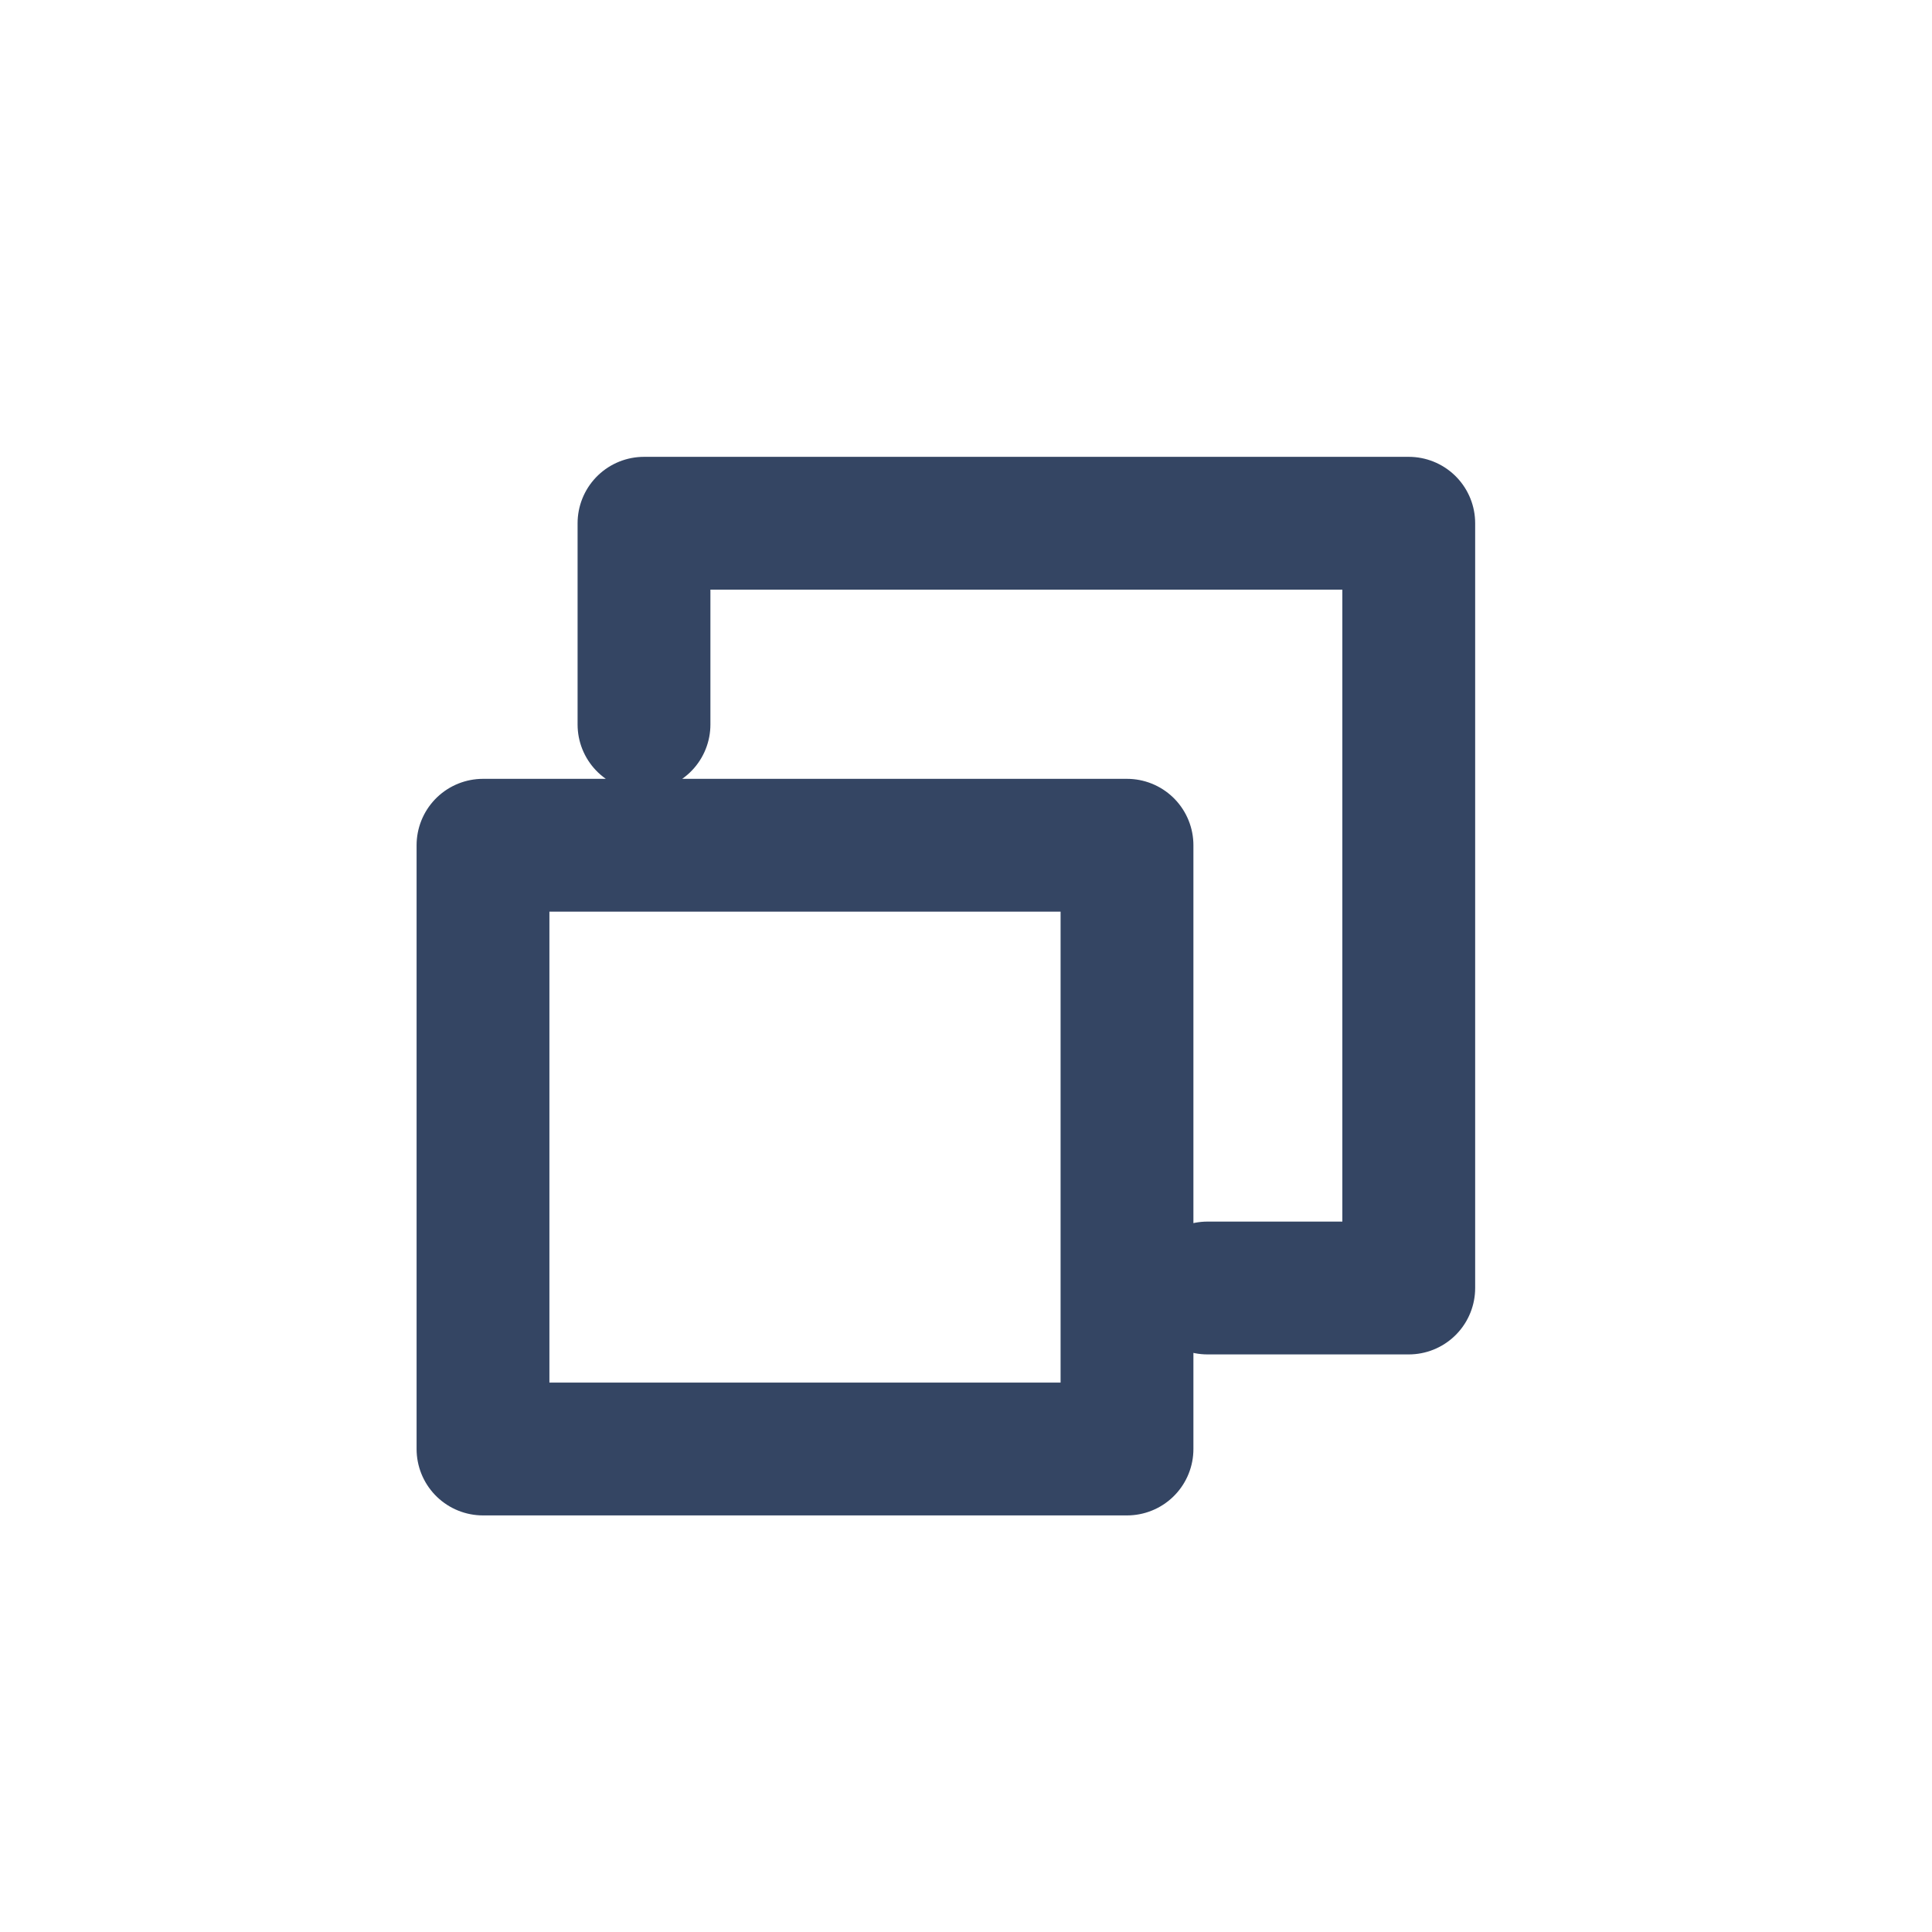
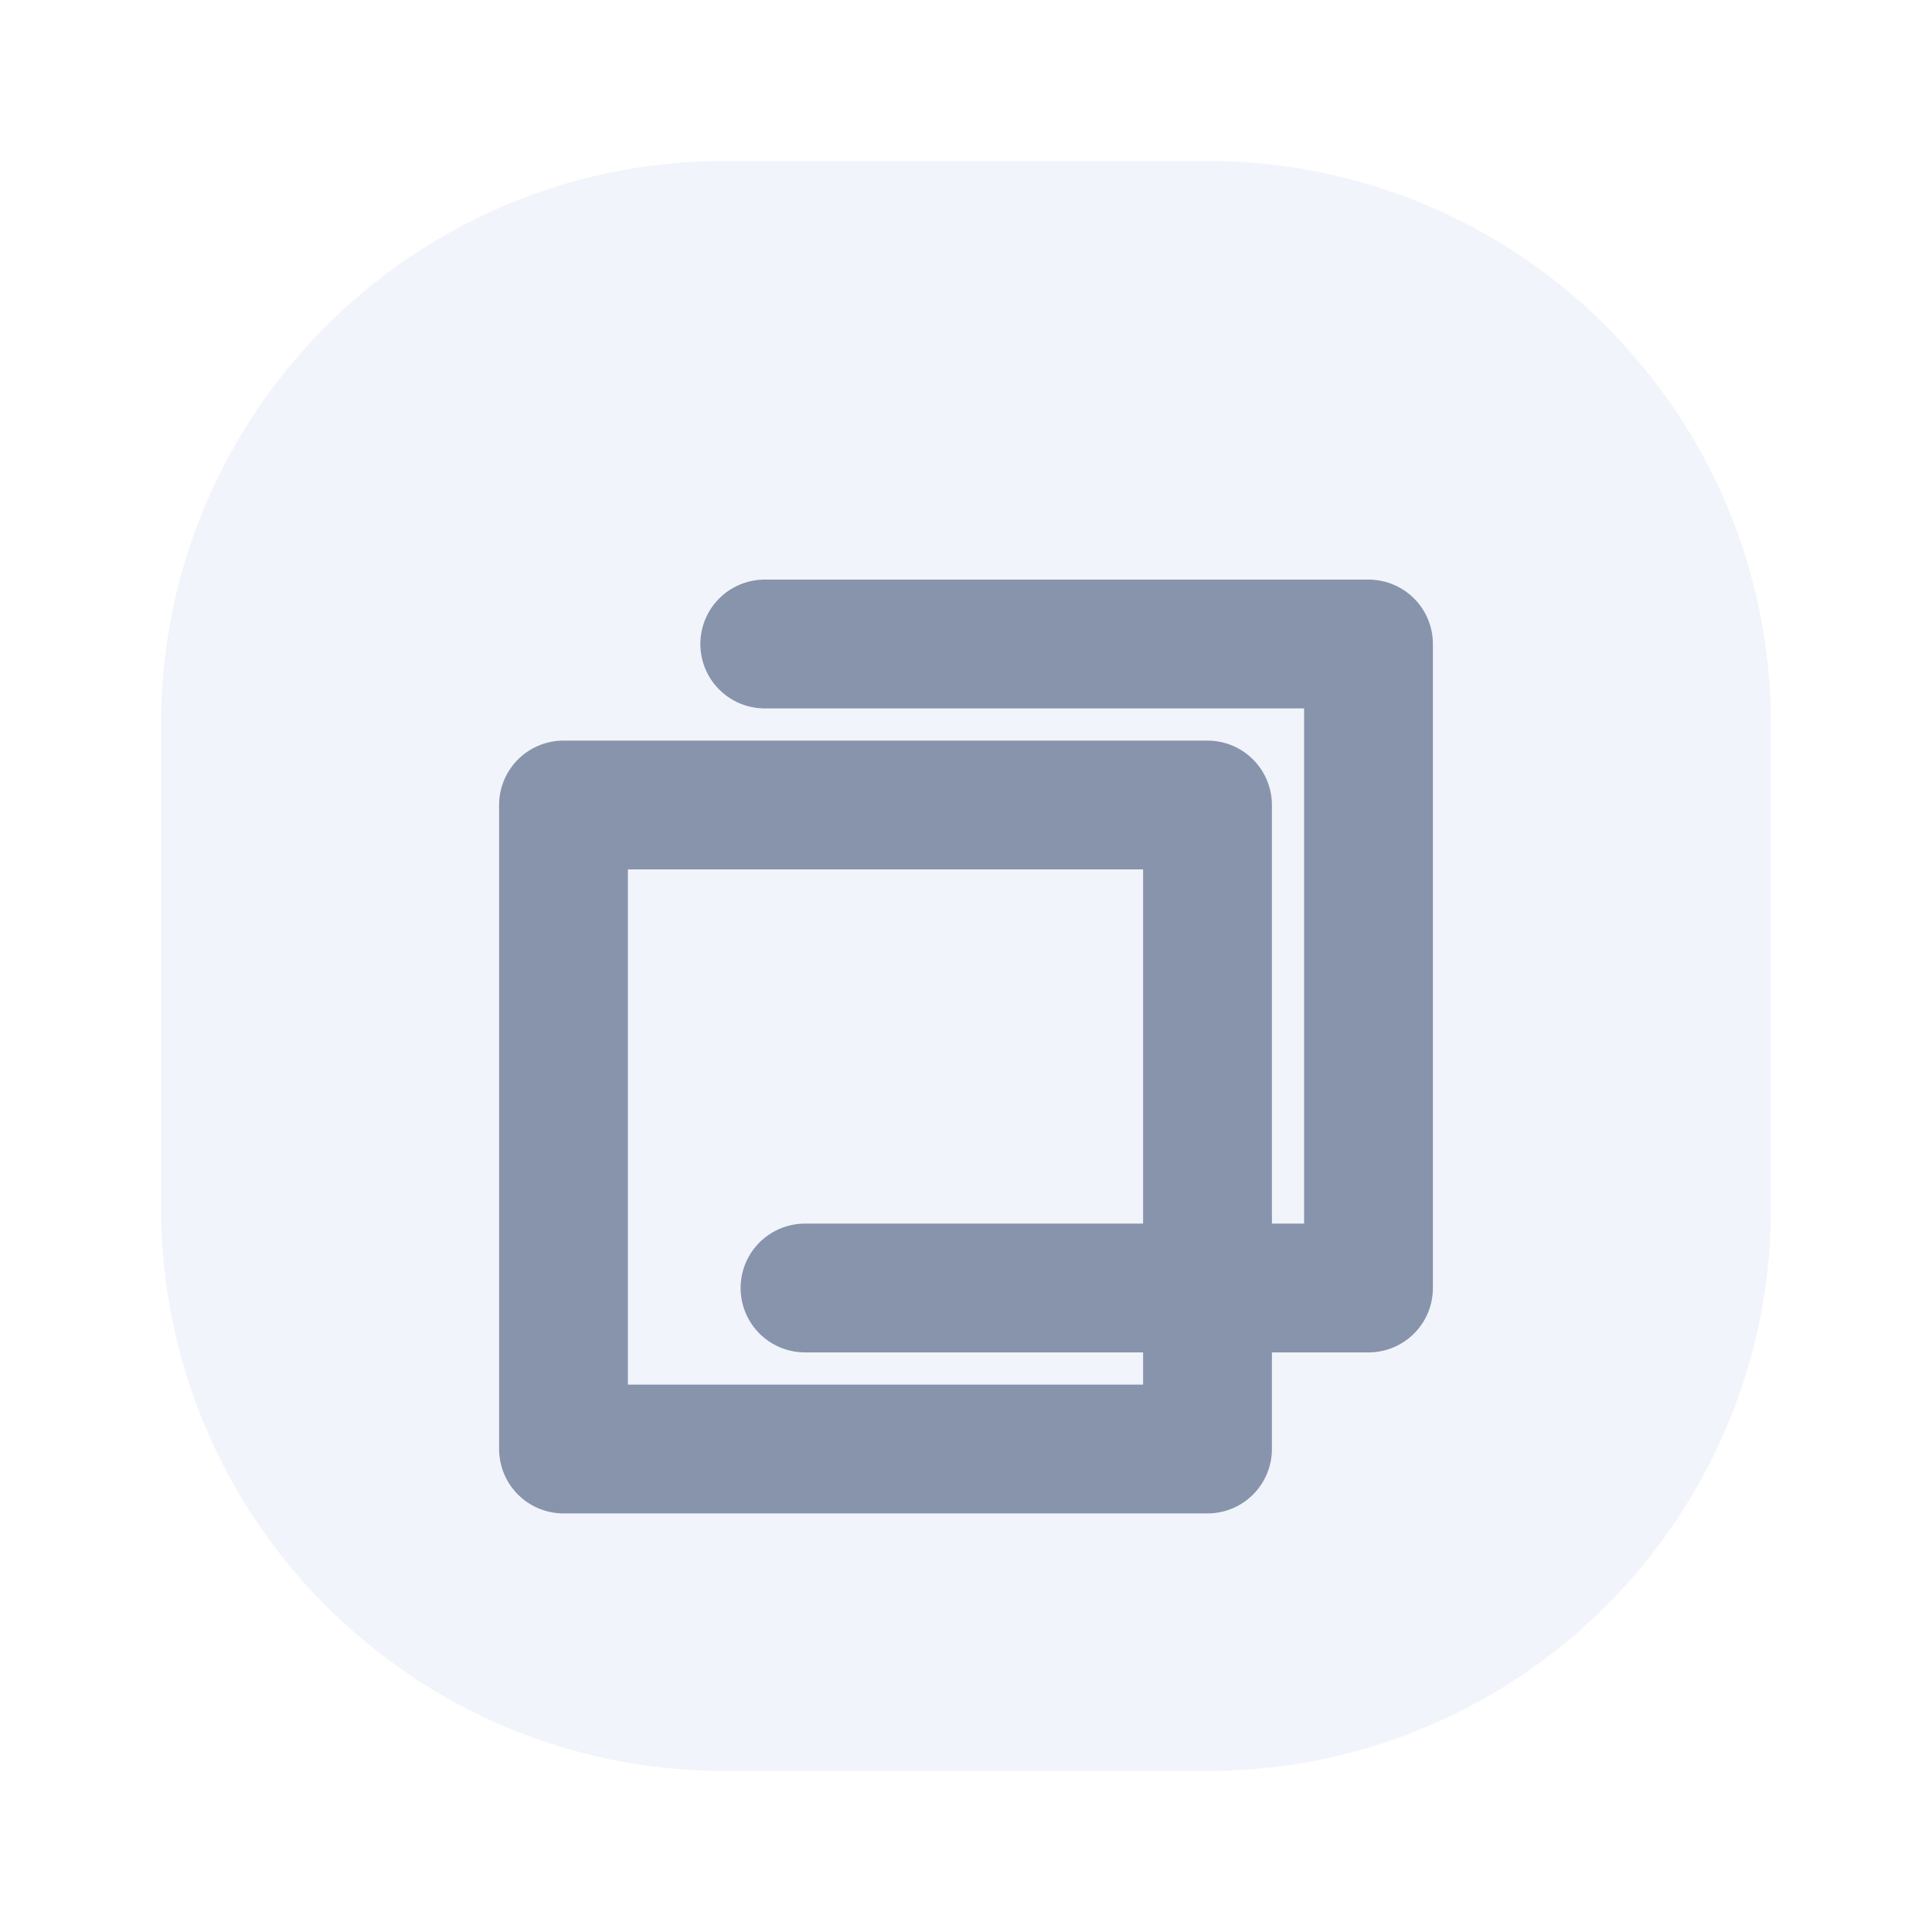
<svg xmlns="http://www.w3.org/2000/svg" width="24" height="24" viewBox="0 0 24 24">
-   <g fill="none" stroke="#344563" stroke-width="1.65" stroke-linecap="round" stroke-linejoin="round">
-     <path d="M8 9V6.5H17.5V16H15M6 10.5H14V18H6Z" />
+   <rect x="2" y="2" width="20" height="20" rx="7" fill="#F1F4FA" />
+   <g stroke="#8794AC" stroke-width="1.6" stroke-linejoin="round" stroke-linecap="round" fill="none">
+     <path d="M9.5 8H17v8h-7M7 10h8v8H7z" />
  </g>
</svg>
